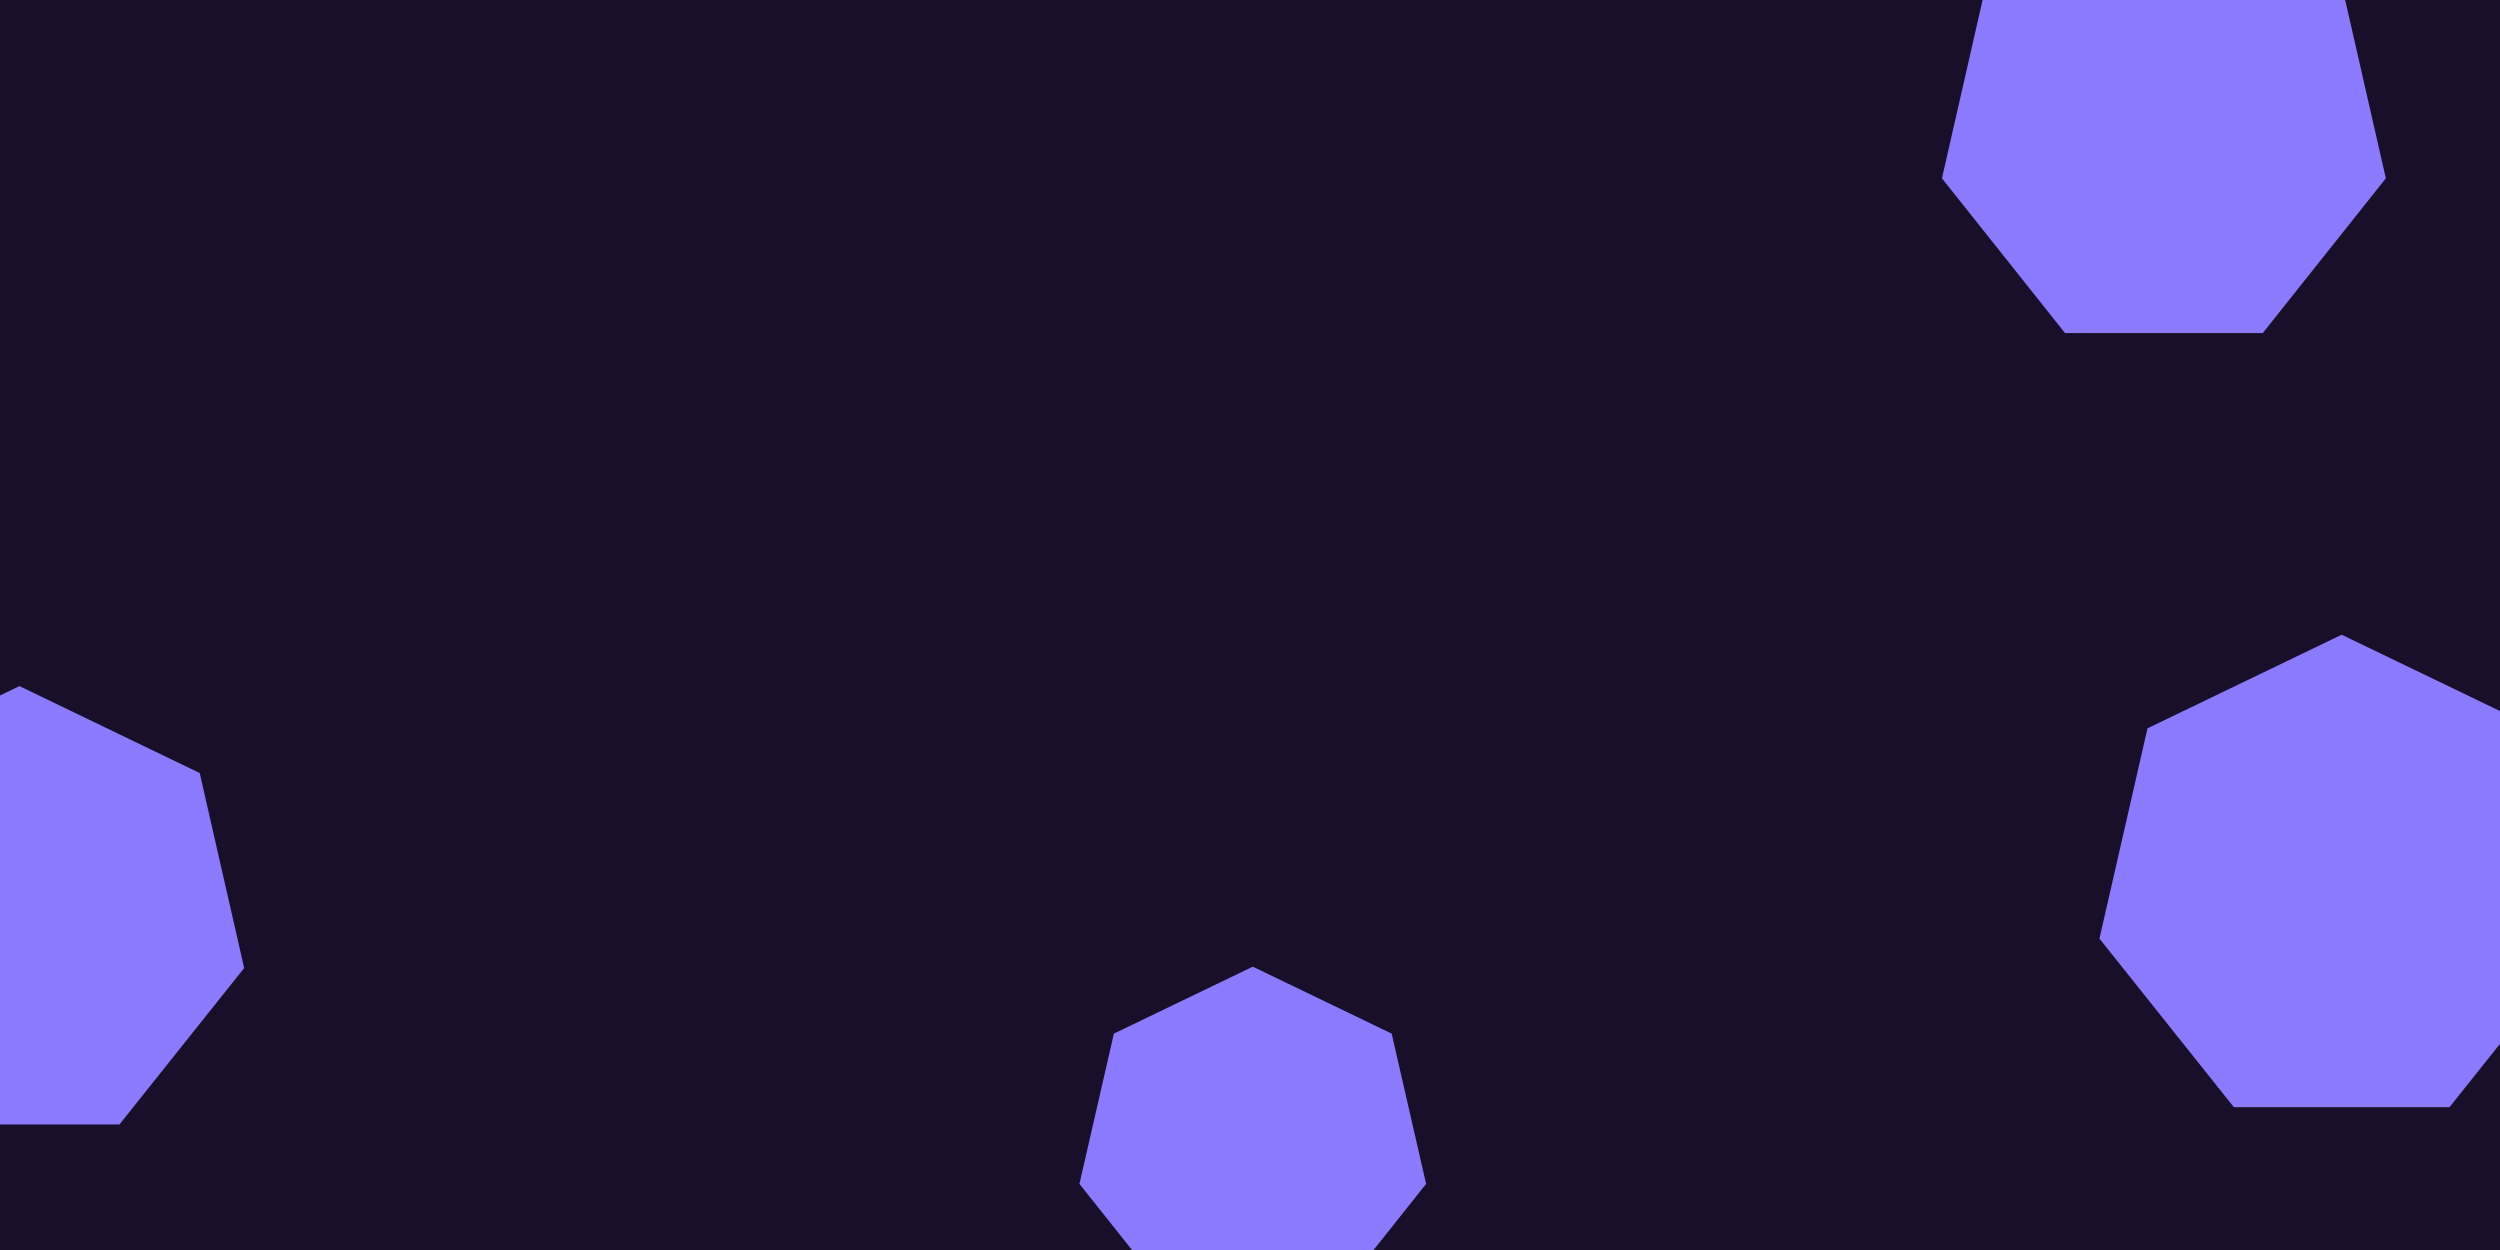
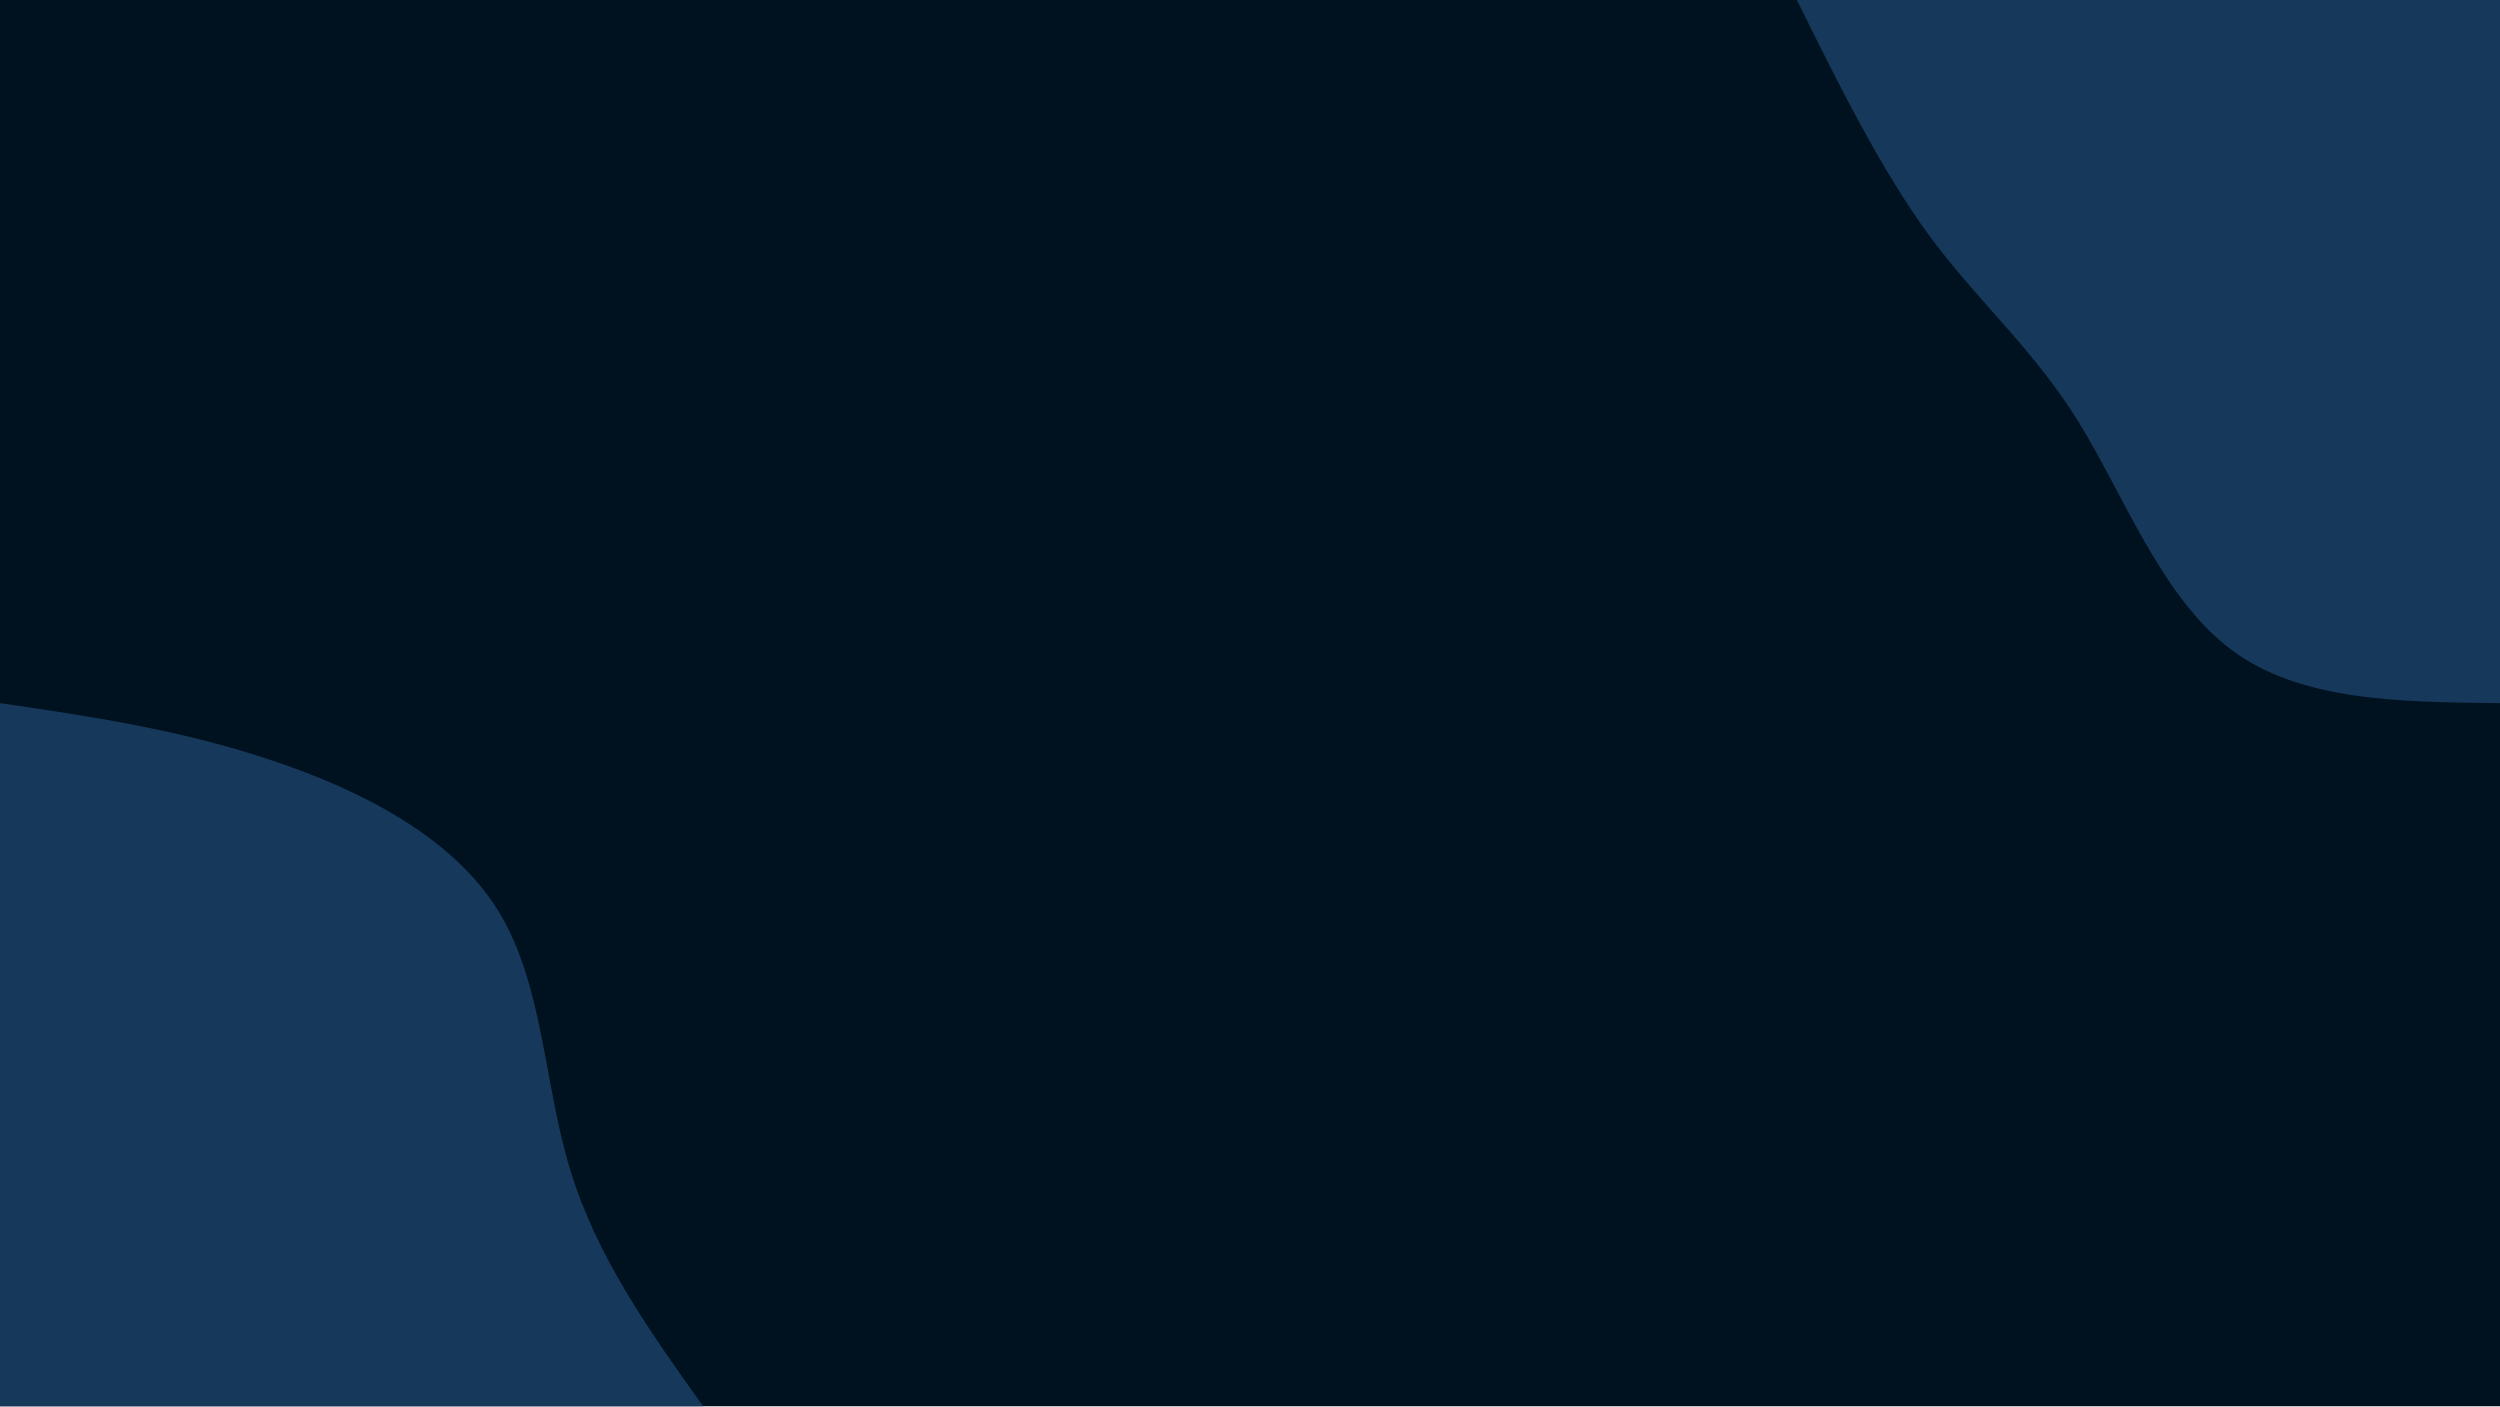
- <svg xmlns="http://www.w3.org/2000/svg" id="visual" viewBox="0 0 900 450" width="900" height="450" version="1.1">
-   <rect width="900" height="450" fill="#1a0f2a" />
-   <g>
-     <g transform="translate(843 318)">
-       <path d="M0 -89.5L69.9 -55.8L87.2 19.9L38.8 80.6L-38.8 80.6L-87.2 19.9L-69.9 -55.8Z" fill="#8b7afd" />
-     </g>
-     <g transform="translate(451 412)">
-       <path d="M0 -64L50 -39.9L62.4 14.2L27.8 57.7L-27.8 57.7L-62.4 14.2L-50 -39.9Z" fill="#8b7afd" />
-     </g>
-     <g transform="translate(7 330)">
-       <path d="M0 -83L64.9 -51.7L80.9 18.5L36 74.8L-36 74.8L-80.9 18.5L-64.9 -51.7Z" fill="#8b7afd" />
-     </g>
-     <g transform="translate(779 46)">
-       <path d="M0 -82L64.1 -51.1L79.9 18.2L35.6 73.9L-35.6 73.9L-79.9 18.2L-64.1 -51.1Z" fill="#8b7afd" />
-     </g>
+ <svg xmlns="http://www.w3.org/2000/svg" id="visual" viewBox="0 0 960 540" width="960" height="540" version="1.1">
+   <rect x="0" y="0" width="960" height="540" fill="#001220" />
+   <defs>
+     <linearGradient id="grad1_0" x1="43.8%" y1="0%" x2="100%" y2="100%">
+       <stop offset="14.444%" stop-color="#001220" stop-opacity="1" />
+       <stop offset="85.556%" stop-color="#001220" stop-opacity="1" />
+     </linearGradient>
+   </defs>
+   <defs>
+     <linearGradient id="grad2_0" x1="0%" y1="0%" x2="56.3%" y2="100%">
+       <stop offset="14.444%" stop-color="#001220" stop-opacity="1" />
+       <stop offset="85.556%" stop-color="#001220" stop-opacity="1" />
+     </linearGradient>
+   </defs>
+   <g transform="translate(960, 0)">
+     <path d="M0 270C-38.4 269.6 -76.9 269.3 -103.3 249.4C-129.8 229.6 -144.3 190.4 -161.9 161.9C-179.6 133.5 -200.4 115.9 -219 90.7C-237.5 65.5 -253.8 32.8 -270 0L0 0Z" fill="#16385a" />
+   </g>
+   <g transform="translate(0, 540)">
+     <path d="M0 -270C34.1 -265 68.2 -260 102.9 -248.5C137.7 -237.1 173.2 -219.1 190.9 -190.9C208.7 -162.7 208.7 -124.2 219 -90.7C229.2 -57.2 249.6 -28.6 270 0L0 0Z" fill="#16385a" />
  </g>
</svg>
